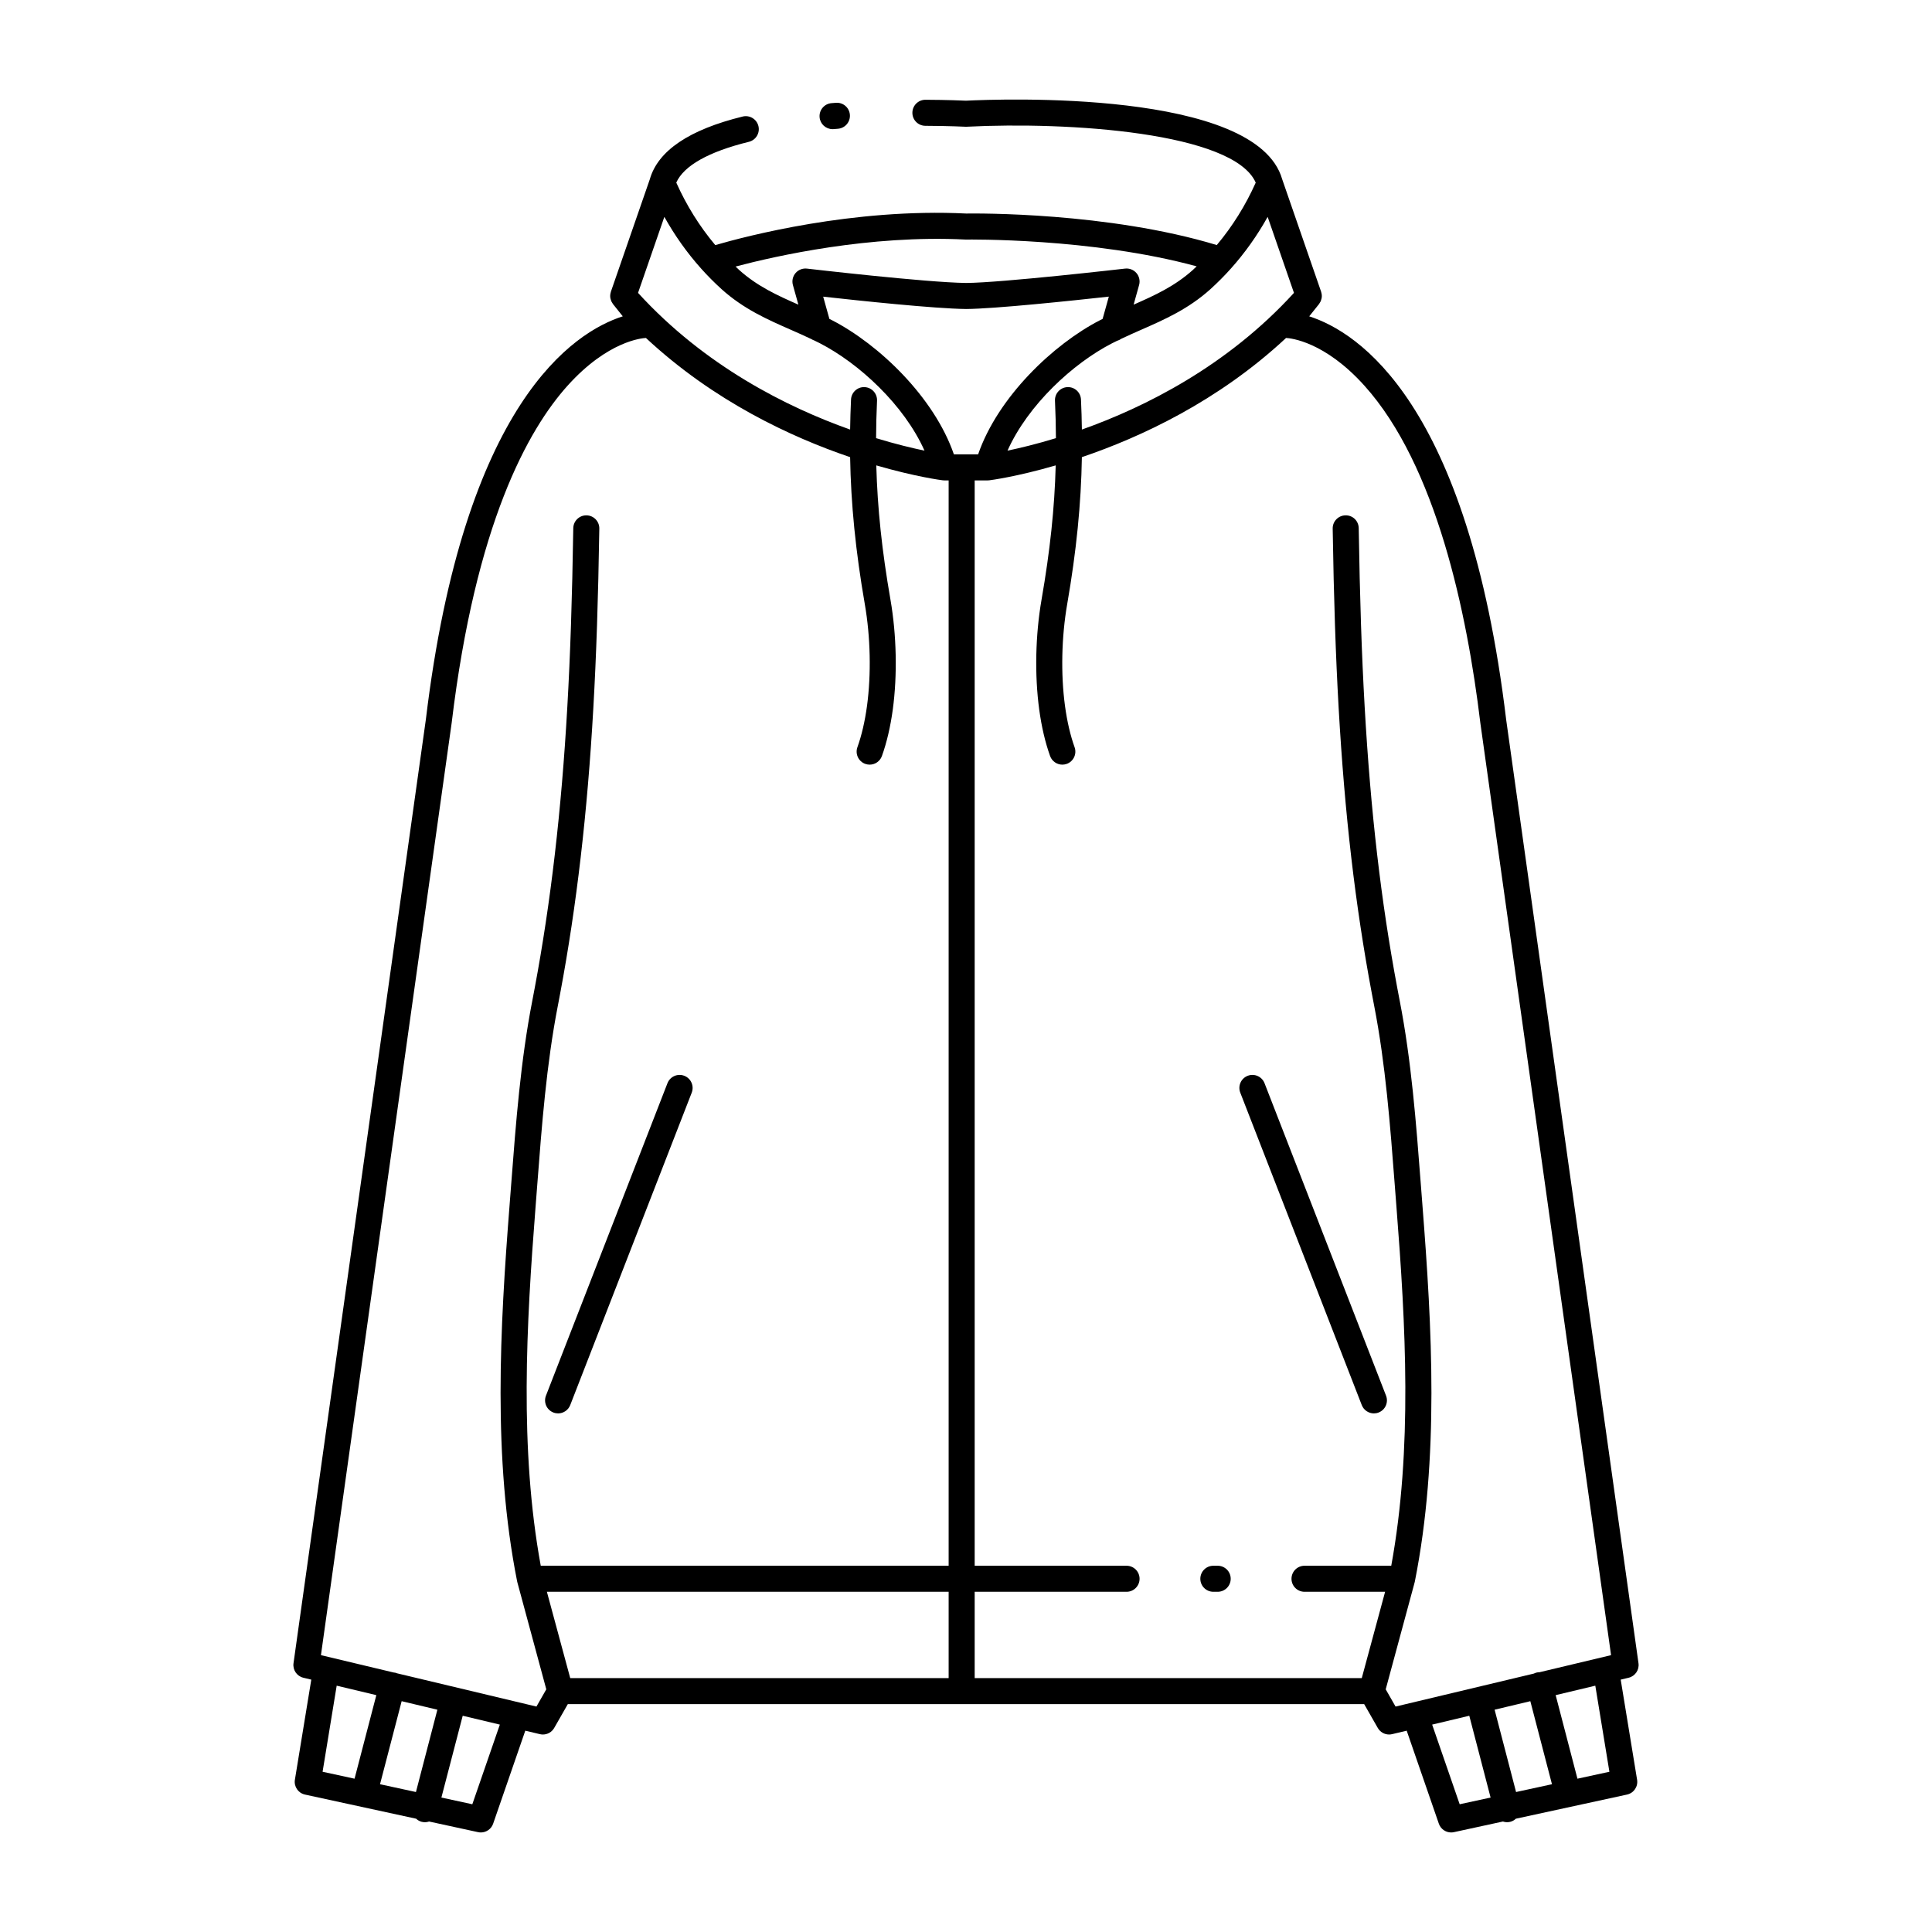
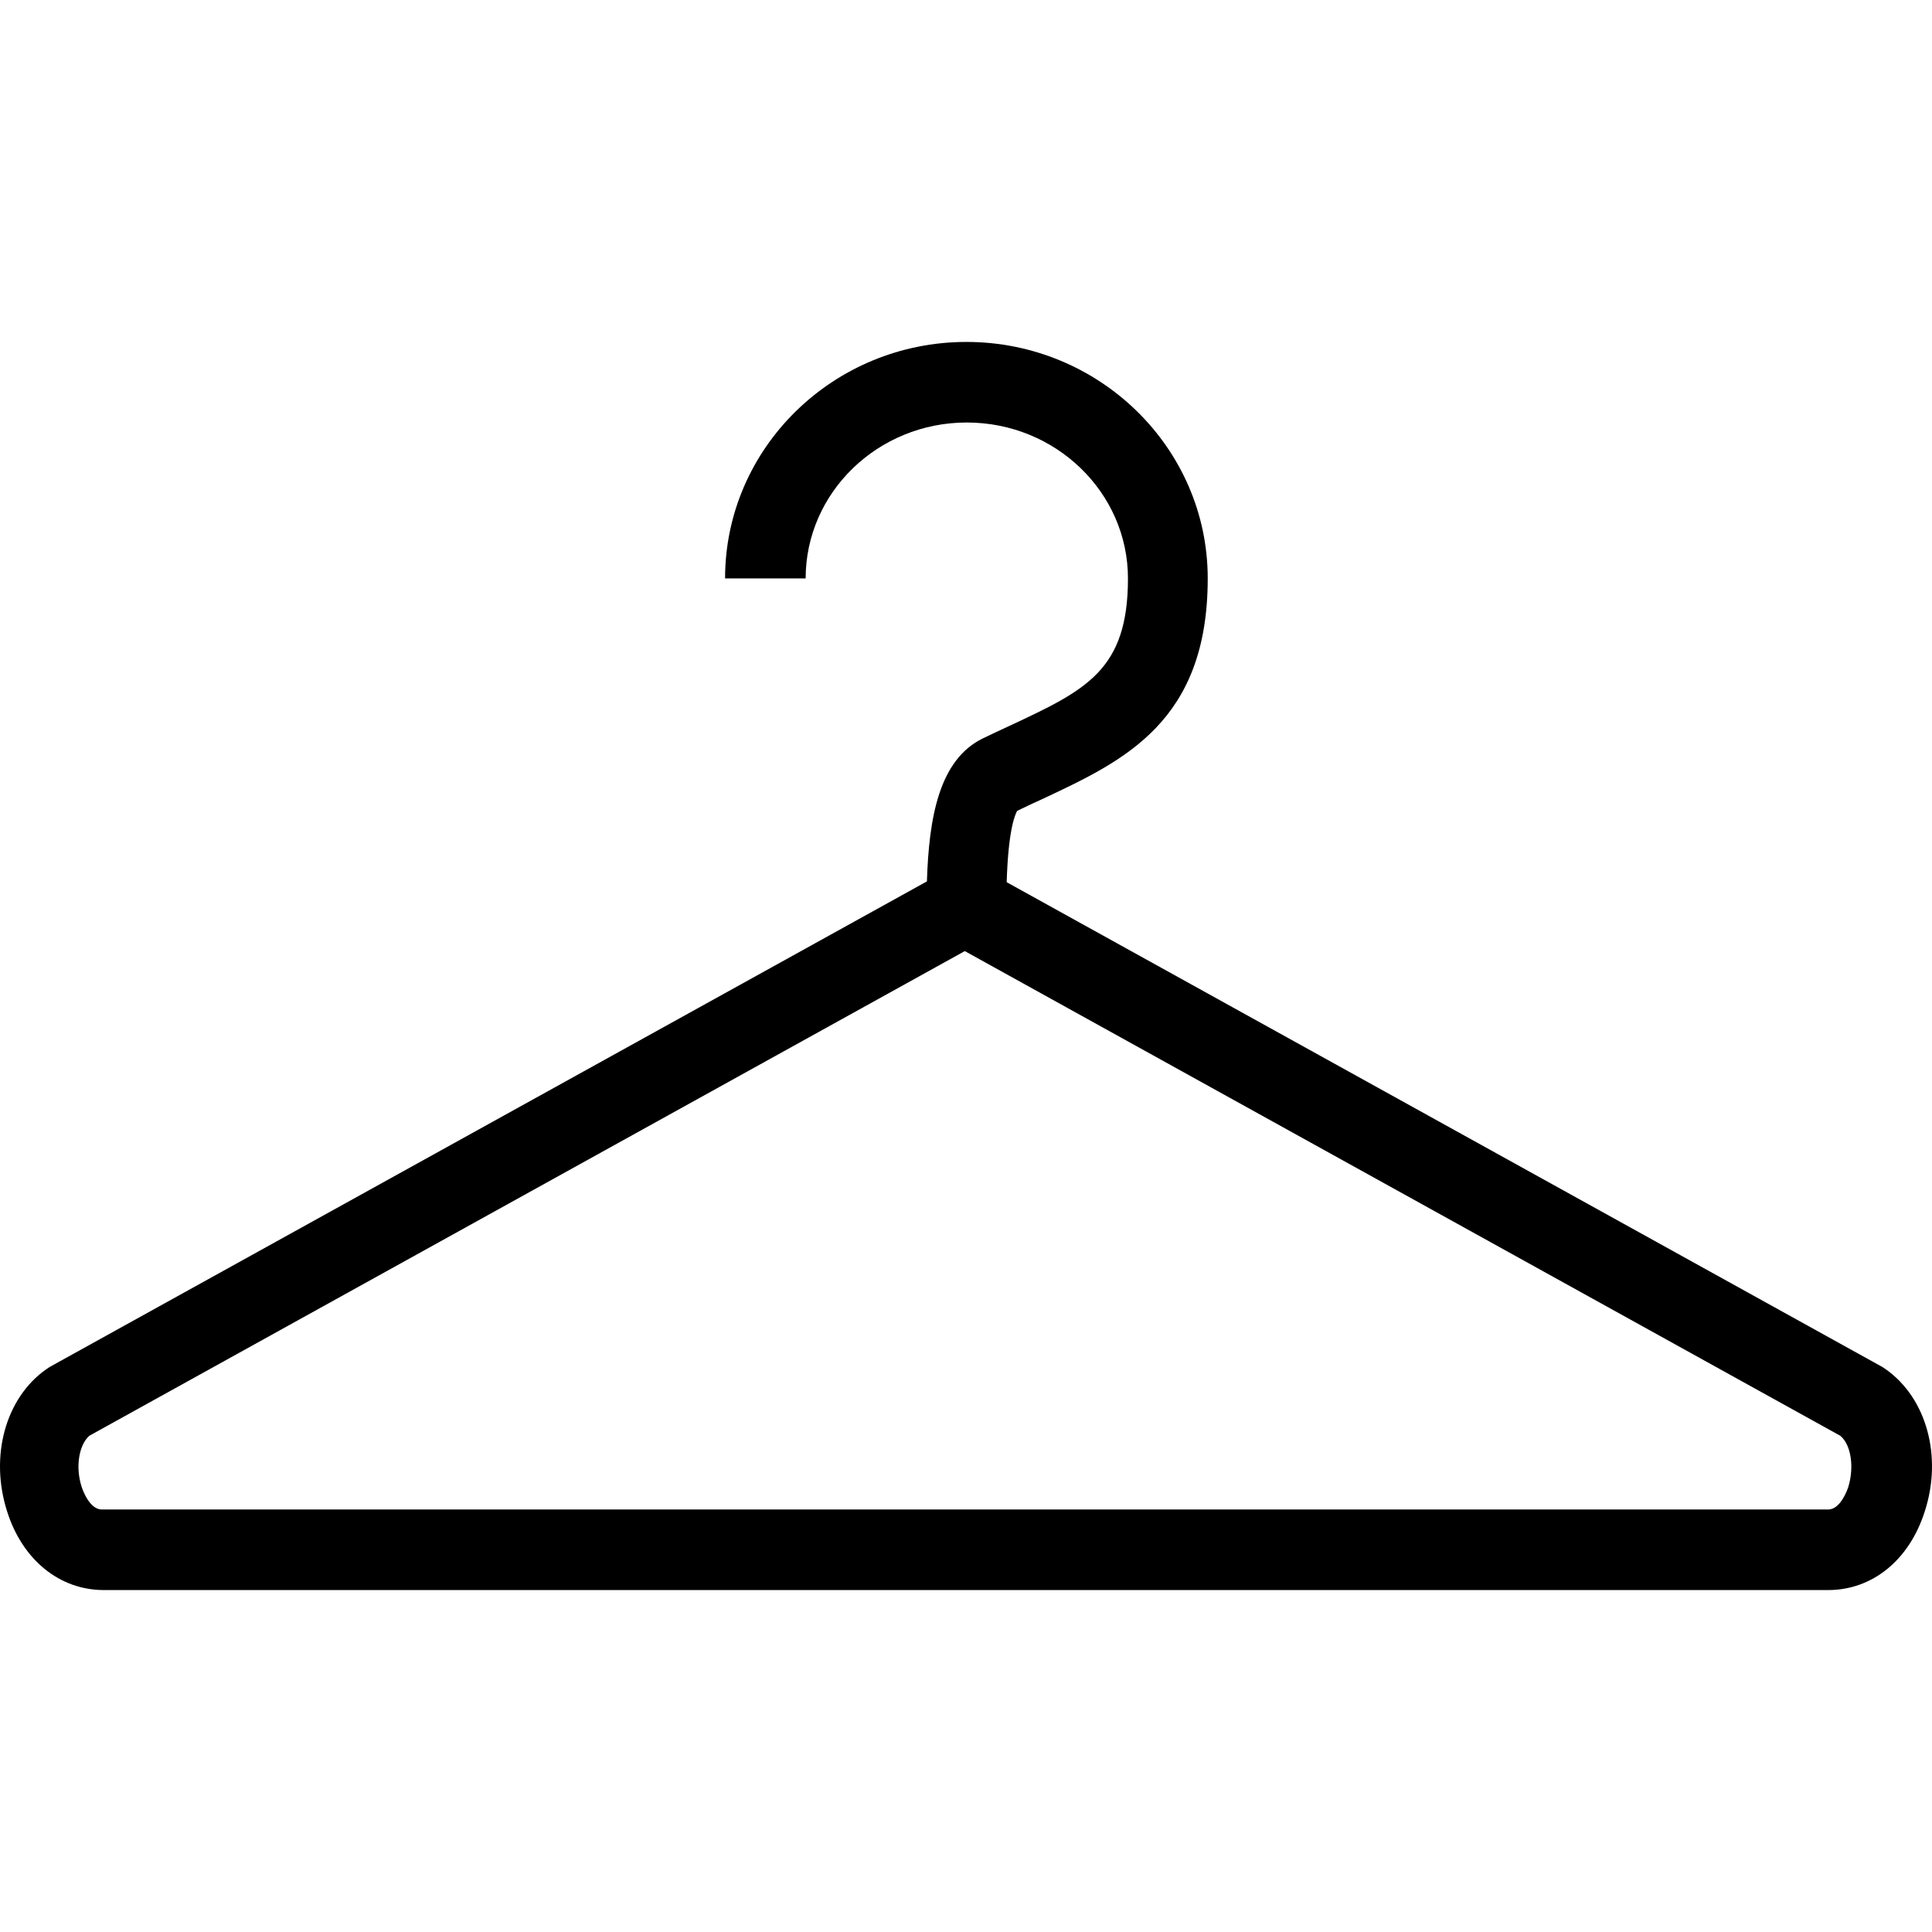
- <svg xmlns="http://www.w3.org/2000/svg" fill="#000000" width="800px" height="800px" viewBox="0 0 512 512" enable-background="new 0 0 512 512" id="Hooded_x5F_top" version="1.1" xml:space="preserve">
+ <svg xmlns="http://www.w3.org/2000/svg" fill="#000000" height="800px" width="800px" version="1.1" id="Layer_1" viewBox="0 0 511.514 511.514" xml:space="preserve">
  <g>
-     <path d="M429.503,445.119l2.096-0.5c1.731-0.411,2.864-2.072,2.618-3.835L399.15,190.727   c-10.109-84.094-39.259-102.761-52.193-106.895l2.588-3.239c0.037-0.046,0.057-0.101,0.091-0.148   c0.113-0.157,0.214-0.318,0.296-0.487c0.039-0.077,0.073-0.154,0.105-0.234c0.073-0.181,0.128-0.365,0.168-0.554   c0.016-0.069,0.037-0.136,0.048-0.206c0.039-0.256,0.054-0.515,0.035-0.772c-0.003-0.047-0.017-0.092-0.022-0.139   c-0.024-0.216-0.068-0.429-0.134-0.639c-0.011-0.034-0.01-0.07-0.021-0.104l-10.316-29.803   c-6.815-23.911-75.126-21.258-83.798-20.823c-0.886-0.042-4.878-0.216-10.74-0.244c-0.006,0-0.01,0-0.016,0   c-1.898,0-3.441,1.534-3.45,3.434c-0.009,1.906,1.528,3.458,3.435,3.466c6.357,0.029,10.557,0.242,10.598,0.244   c0.119,0.006,0.236,0.006,0.355,0c26.985-1.383,70.767,1.486,76.602,14.817c-2.705,6.041-6.165,11.59-10.322,16.54   c-28.854-8.726-63.676-8.393-66.4-8.353c-29.999-1.483-58.479,6.03-66.502,8.366c-4.162-4.951-7.629-10.509-10.338-16.561   c1.993-4.478,8.597-8.199,19.241-10.809c1.851-0.454,2.984-2.321,2.53-4.172c-0.455-1.85-2.328-2.984-4.172-2.529   c-14.181,3.476-22.46,9.069-24.61,16.625L161.89,77.31c-0.012,0.034-0.011,0.07-0.021,0.104c-0.065,0.209-0.11,0.422-0.134,0.638   c-0.006,0.047-0.02,0.092-0.022,0.139c-0.019,0.258-0.004,0.516,0.035,0.772c0.011,0.07,0.032,0.137,0.048,0.206   c0.04,0.188,0.095,0.372,0.168,0.553c0.031,0.08,0.066,0.157,0.104,0.234c0.083,0.169,0.184,0.33,0.297,0.487   c0.034,0.047,0.054,0.103,0.091,0.148l2.588,3.239c-12.937,4.134-42.083,22.793-52.185,106.828L77.783,440.784   c-0.246,1.763,0.887,3.424,2.618,3.835l2.095,0.5l-4.346,26.533c-0.296,1.813,0.879,3.539,2.674,3.929l29.448,6.394   c0.397,0.369,0.877,0.66,1.438,0.812c0.3,0.081,0.602,0.12,0.898,0.12c0.382,0,0.755-0.064,1.106-0.185l12.984,2.819   c0.246,0.053,0.49,0.078,0.733,0.078c1.442,0,2.771-0.91,3.259-2.324l8.518-24.647l3.864,0.921   c0.267,0.064,0.535,0.095,0.802,0.095c1.217,0,2.372-0.646,2.995-1.738l3.606-6.312h211.047l3.605,6.312   c0.624,1.092,1.777,1.739,2.996,1.738c0.265,0,0.534-0.03,0.802-0.095l3.863-0.921l8.519,24.647   c0.488,1.414,1.815,2.324,3.259,2.324c0.242,0,0.487-0.025,0.733-0.078l12.984-2.819c0.352,0.12,0.725,0.185,1.106,0.185   c0.296,0,0.599-0.039,0.898-0.12c0.561-0.151,1.04-0.442,1.438-0.812l29.448-6.394c1.795-0.39,2.97-2.116,2.674-3.929   L429.503,445.119z M326.166,71.208c3.745-4.178,7.008-8.782,9.775-13.736l6.973,20.144c-17.729,19.426-39.521,30.296-56.204,36.22   c-0.041-2.623-0.11-5.273-0.239-7.962c-0.09-1.902-1.688-3.376-3.611-3.281c-1.903,0.091-3.372,1.708-3.279,3.611   c0.16,3.365,0.23,6.671,0.25,9.912c-5.197,1.586-9.616,2.64-12.83,3.309c5.417-12.133,17.382-23.145,27.698-28.446   c0.435-0.222,0.883-0.439,1.328-0.657c0.404-0.112,0.785-0.291,1.12-0.538c1.804-0.857,3.621-1.662,5.384-2.437   c6.089-2.674,12.385-5.439,18.262-10.728C322.725,74.858,324.534,73.036,326.166,71.208z M255.828,63.484   c0.077,0.003,0.154,0.006,0.232,0.003c0.352-0.003,33.291-0.483,61.063,7.095c-0.323,0.307-0.631,0.62-0.963,0.922   c-4.843,4.358-10.141,6.769-15.738,9.231l1.451-5.199c0.309-1.106,0.047-2.294-0.698-3.167c-0.746-0.873-1.875-1.318-3.019-1.188   c-0.326,0.038-32.7,3.751-42.116,3.807c-10.597-0.123-41.875-3.77-42.189-3.806c-1.142-0.13-2.275,0.311-3.022,1.184   c-0.747,0.874-1.01,2.063-0.701,3.17l1.451,5.199c-5.598-2.462-10.895-4.873-15.723-9.217c-0.318-0.29-0.61-0.588-0.92-0.88   C205.635,67.809,230.493,62.216,255.828,63.484z M176.059,57.472c2.754,4.931,5.999,9.513,9.719,13.67   c0.005,0.006,0.01,0.013,0.016,0.019c0.012,0.014,0.023,0.028,0.035,0.042c1.638,1.834,3.447,3.657,5.396,5.431   c5.861,5.274,12.157,8.04,18.246,10.713c1.815,0.797,3.688,1.626,5.563,2.521c0.238,0.154,0.494,0.276,0.766,0.367   c0.499,0.242,1.004,0.489,1.49,0.737c10.328,5.307,22.294,16.32,27.711,28.453c-3.214-0.669-7.633-1.723-12.83-3.309   c0.02-3.241,0.09-6.547,0.25-9.912c0.093-1.903-1.377-3.52-3.28-3.611c-1.901-0.097-3.521,1.378-3.61,3.281   c-0.129,2.688-0.198,5.339-0.24,7.962c-16.682-5.923-38.474-16.794-56.203-36.22L176.059,57.472z M93.961,471.373l-8.471-1.839   l3.736-22.81l10.505,2.506L93.961,471.373z M110.229,474.905l-9.519-2.067l5.734-22.006l9.465,2.258L110.229,474.905z    M125.17,478.148l-8.195-1.779l5.649-21.678l9.841,2.347L125.17,478.148z M251.4,444.713H151.116l-6.185-22.873H251.4V444.713z    M251.4,414.939H143.304c-5.672-31.006-3.816-63.896-1.383-94.996l0.456-5.923c1.203-15.749,2.447-32.034,5.45-47.449l0.137-0.714   c0.174-0.904,0.347-1.805,0.509-2.691c4.33-23.083,7.196-47.754,8.76-75.419c0.793-13.845,1.299-28.994,1.593-47.672   c0.028-1.905-1.49-3.474-3.396-3.503c-0.019-0.001-0.037-0.001-0.055-0.001c-1.88,0-3.419,1.509-3.449,3.396   c-0.292,18.582-0.794,33.639-1.581,47.389c-1.547,27.369-4.378,51.751-8.655,74.553c-0.161,0.881-0.33,1.762-0.501,2.648   l-0.135,0.706c-3.078,15.798-4.337,32.286-5.556,48.232l-0.456,5.909c-2.543,32.51-4.483,66.983,2,99.656   c0.001,0.004,0.002,0.008,0.003,0.012c0.002,0.011,0.005,0.021,0.007,0.033c0.014,0.062,0.027,0.123,0.043,0.185l7.679,28.399   l-2.61,4.567l-36.957-8.815c-0.129-0.05-0.254-0.106-0.392-0.141c-0.169-0.043-0.338-0.059-0.507-0.074l-19.255-4.593L119.7,191.55   c6.334-52.688,20.212-77.682,30.739-89.371c10.658-11.835,19.739-12.572,20.738-12.617c17.992,16.771,38.517,26.301,54.113,31.585   c0.211,12.428,1.449,24.885,3.895,38.968c1.509,8.694,1.72,18.526,0.58,26.97c-0.561,4.114-1.416,7.794-2.544,10.939   c-0.642,1.794,0.29,3.769,2.083,4.413c0.386,0.138,0.778,0.203,1.165,0.203c1.415,0,2.743-0.877,3.248-2.287   c1.289-3.597,2.259-7.748,2.885-12.341c1.231-9.119,1.005-19.716-0.617-29.078c-2.267-13.042-3.452-24.227-3.759-35.601   c10.391,3.026,17.268,3.912,17.595,3.953c0.143,0.018,0.286,0.027,0.429,0.027h1.15V414.939z M220.431,84.828   c-0.212-0.108-0.42-0.206-0.633-0.313l-1.646-5.899c9.462,1.054,29.428,3.175,37.868,3.272c7.59-0.044,28.172-2.216,37.833-3.281   l-1.649,5.907c-0.217,0.108-0.43,0.209-0.646,0.319c-12.475,6.411-27.131,20.446-32.346,35.579h-6.422   C247.574,105.28,232.918,91.245,220.431,84.828z M386.83,478.148l-7.295-21.11l9.841-2.347l5.646,21.679L386.83,478.148z    M401.774,474.904l-5.685-21.814l9.465-2.258l5.734,22.006L401.774,474.904z M418.038,471.373l-5.77-22.143l10.505-2.506   l3.736,22.81L418.038,471.373z M407.99,443.155c-0.261,0.003-0.523,0.027-0.789,0.093c-0.254,0.062-0.491,0.155-0.716,0.267   l-36.647,8.742l-2.611-4.568l7.478-27.636l0.206-0.782c0.018-0.069,0.035-0.14,0.049-0.21c6.482-32.673,4.543-67.146,2-99.656   l-0.456-5.909c-1.219-15.946-2.478-32.435-5.554-48.222l-0.137-0.717c-0.171-0.887-0.341-1.768-0.505-2.663   c-4.322-23.019-7.074-46.733-8.662-74.631c-0.781-13.77-1.279-28.798-1.57-47.297c-0.03-1.904-1.563-3.435-3.504-3.395   c-1.906,0.029-3.426,1.599-3.396,3.503c0.293,18.594,0.795,33.713,1.581,47.579c1.605,28.202,4.393,52.196,8.768,75.499   c0.166,0.9,0.338,1.801,0.513,2.705l0.139,0.725c3.001,15.404,4.245,31.689,5.448,47.438l0.456,5.923   c2.435,31.107,4.29,64.005-1.388,95.018c-0.07-0.004-0.138-0.021-0.21-0.021H345.71c-1.905,0-3.45,1.545-3.45,3.45   s1.545,3.45,3.45,3.45h21.358l-6.184,22.873H258.3V421.84h40.25c1.906,0,3.45-1.545,3.45-3.45s-1.544-3.45-3.45-3.45H258.3V127.313   h3.45c0.143,0,0.286-0.009,0.43-0.027c0.326-0.041,7.203-0.927,17.593-3.952c-0.306,11.374-1.491,22.559-3.758,35.601   c-1.623,9.361-1.849,19.958-0.617,29.081c0.625,4.589,1.596,8.74,2.885,12.337c0.505,1.409,1.833,2.287,3.248,2.287   c0.386,0,0.779-0.065,1.165-0.203c1.793-0.644,2.725-2.619,2.082-4.413c-1.127-3.145-1.982-6.825-2.543-10.935   c-1.141-8.448-0.929-18.28,0.58-26.974c2.445-14.083,3.684-26.54,3.895-38.968c15.598-5.285,36.119-14.814,54.111-31.583   c1.165,0.058,10.177,0.885,20.74,12.615c19.072,21.178,27.243,60.29,30.748,89.438l34.64,247.017L407.99,443.155z" />
-     <path d="M330.65,285.098c-1.777,0.691-2.656,2.689-1.966,4.466l32.2,82.8c0.531,1.365,1.835,2.201,3.217,2.201   c0.415,0,0.838-0.076,1.248-0.236c1.776-0.69,2.656-2.689,1.966-4.465l-32.2-82.801   C334.425,285.287,332.422,284.404,330.65,285.098z" />
-     <path d="M220.634,34.225c0.093,0,0.188-0.004,0.284-0.011l1.135-0.09c1.898-0.145,3.321-1.803,3.177-3.703   c-0.145-1.899-1.789-3.322-3.702-3.177l-1.171,0.092c-1.899,0.155-3.313,1.821-3.157,3.72   C217.346,32.859,218.855,34.225,220.634,34.225z" />
-     <path d="M181.35,285.098c-1.774-0.693-3.774,0.189-4.465,1.965l-32.2,82.801c-0.69,1.775,0.188,3.774,1.966,4.465   c0.409,0.16,0.833,0.236,1.248,0.236c1.382,0,2.686-0.836,3.217-2.201l32.2-82.8C184.006,287.787,183.127,285.789,181.35,285.098z" />
-     <path d="M322.7,414.939h-1.15c-1.905,0-3.45,1.545-3.45,3.45s1.545,3.45,3.45,3.45h1.15c1.905,0,3.45-1.545,3.45-3.45   S324.605,414.939,322.7,414.939z" />
+     <g>
+       <path d="M499.277,362.53c-0.32-0.213-0.64-0.427-0.96-0.64L266.53,233.57c0.427-14.4,2.347-18.133,2.773-18.88    c2.347-1.173,4.693-2.24,7.04-3.307c21.333-10.027,43.413-20.373,43.413-58.24c0-34.56-28.693-62.613-63.893-62.613    s-63.893,28.053-63.893,62.613h21.333c0-22.72,19.093-41.28,42.667-41.28c23.573,0,42.667,18.56,42.667,41.28    c0,24.32-11.093,29.547-31.147,38.933c-2.347,1.067-4.8,2.24-7.253,3.413c-11.627,5.653-14.293,21.013-14.827,37.867    L13.197,361.89c-0.32,0.213-0.64,0.427-0.96,0.64c-10.773,7.573-15.04,23.04-10.347,37.653c4.053,12.8,13.867,20.8,25.6,20.8    h456.533c11.733,0,21.547-8,25.6-20.907C514.317,385.57,510.05,370.104,499.277,362.53z M489.357,393.677    c-0.213,0.64-2.027,5.973-5.333,5.973H26.957c-3.307,0-5.12-5.333-5.333-5.973c-1.707-5.227-0.747-11.093,2.027-13.547    l231.787-128.32l231.787,128.32C490.104,382.477,490.957,388.45,489.357,393.677z" />
+     </g>
  </g>
</svg>
